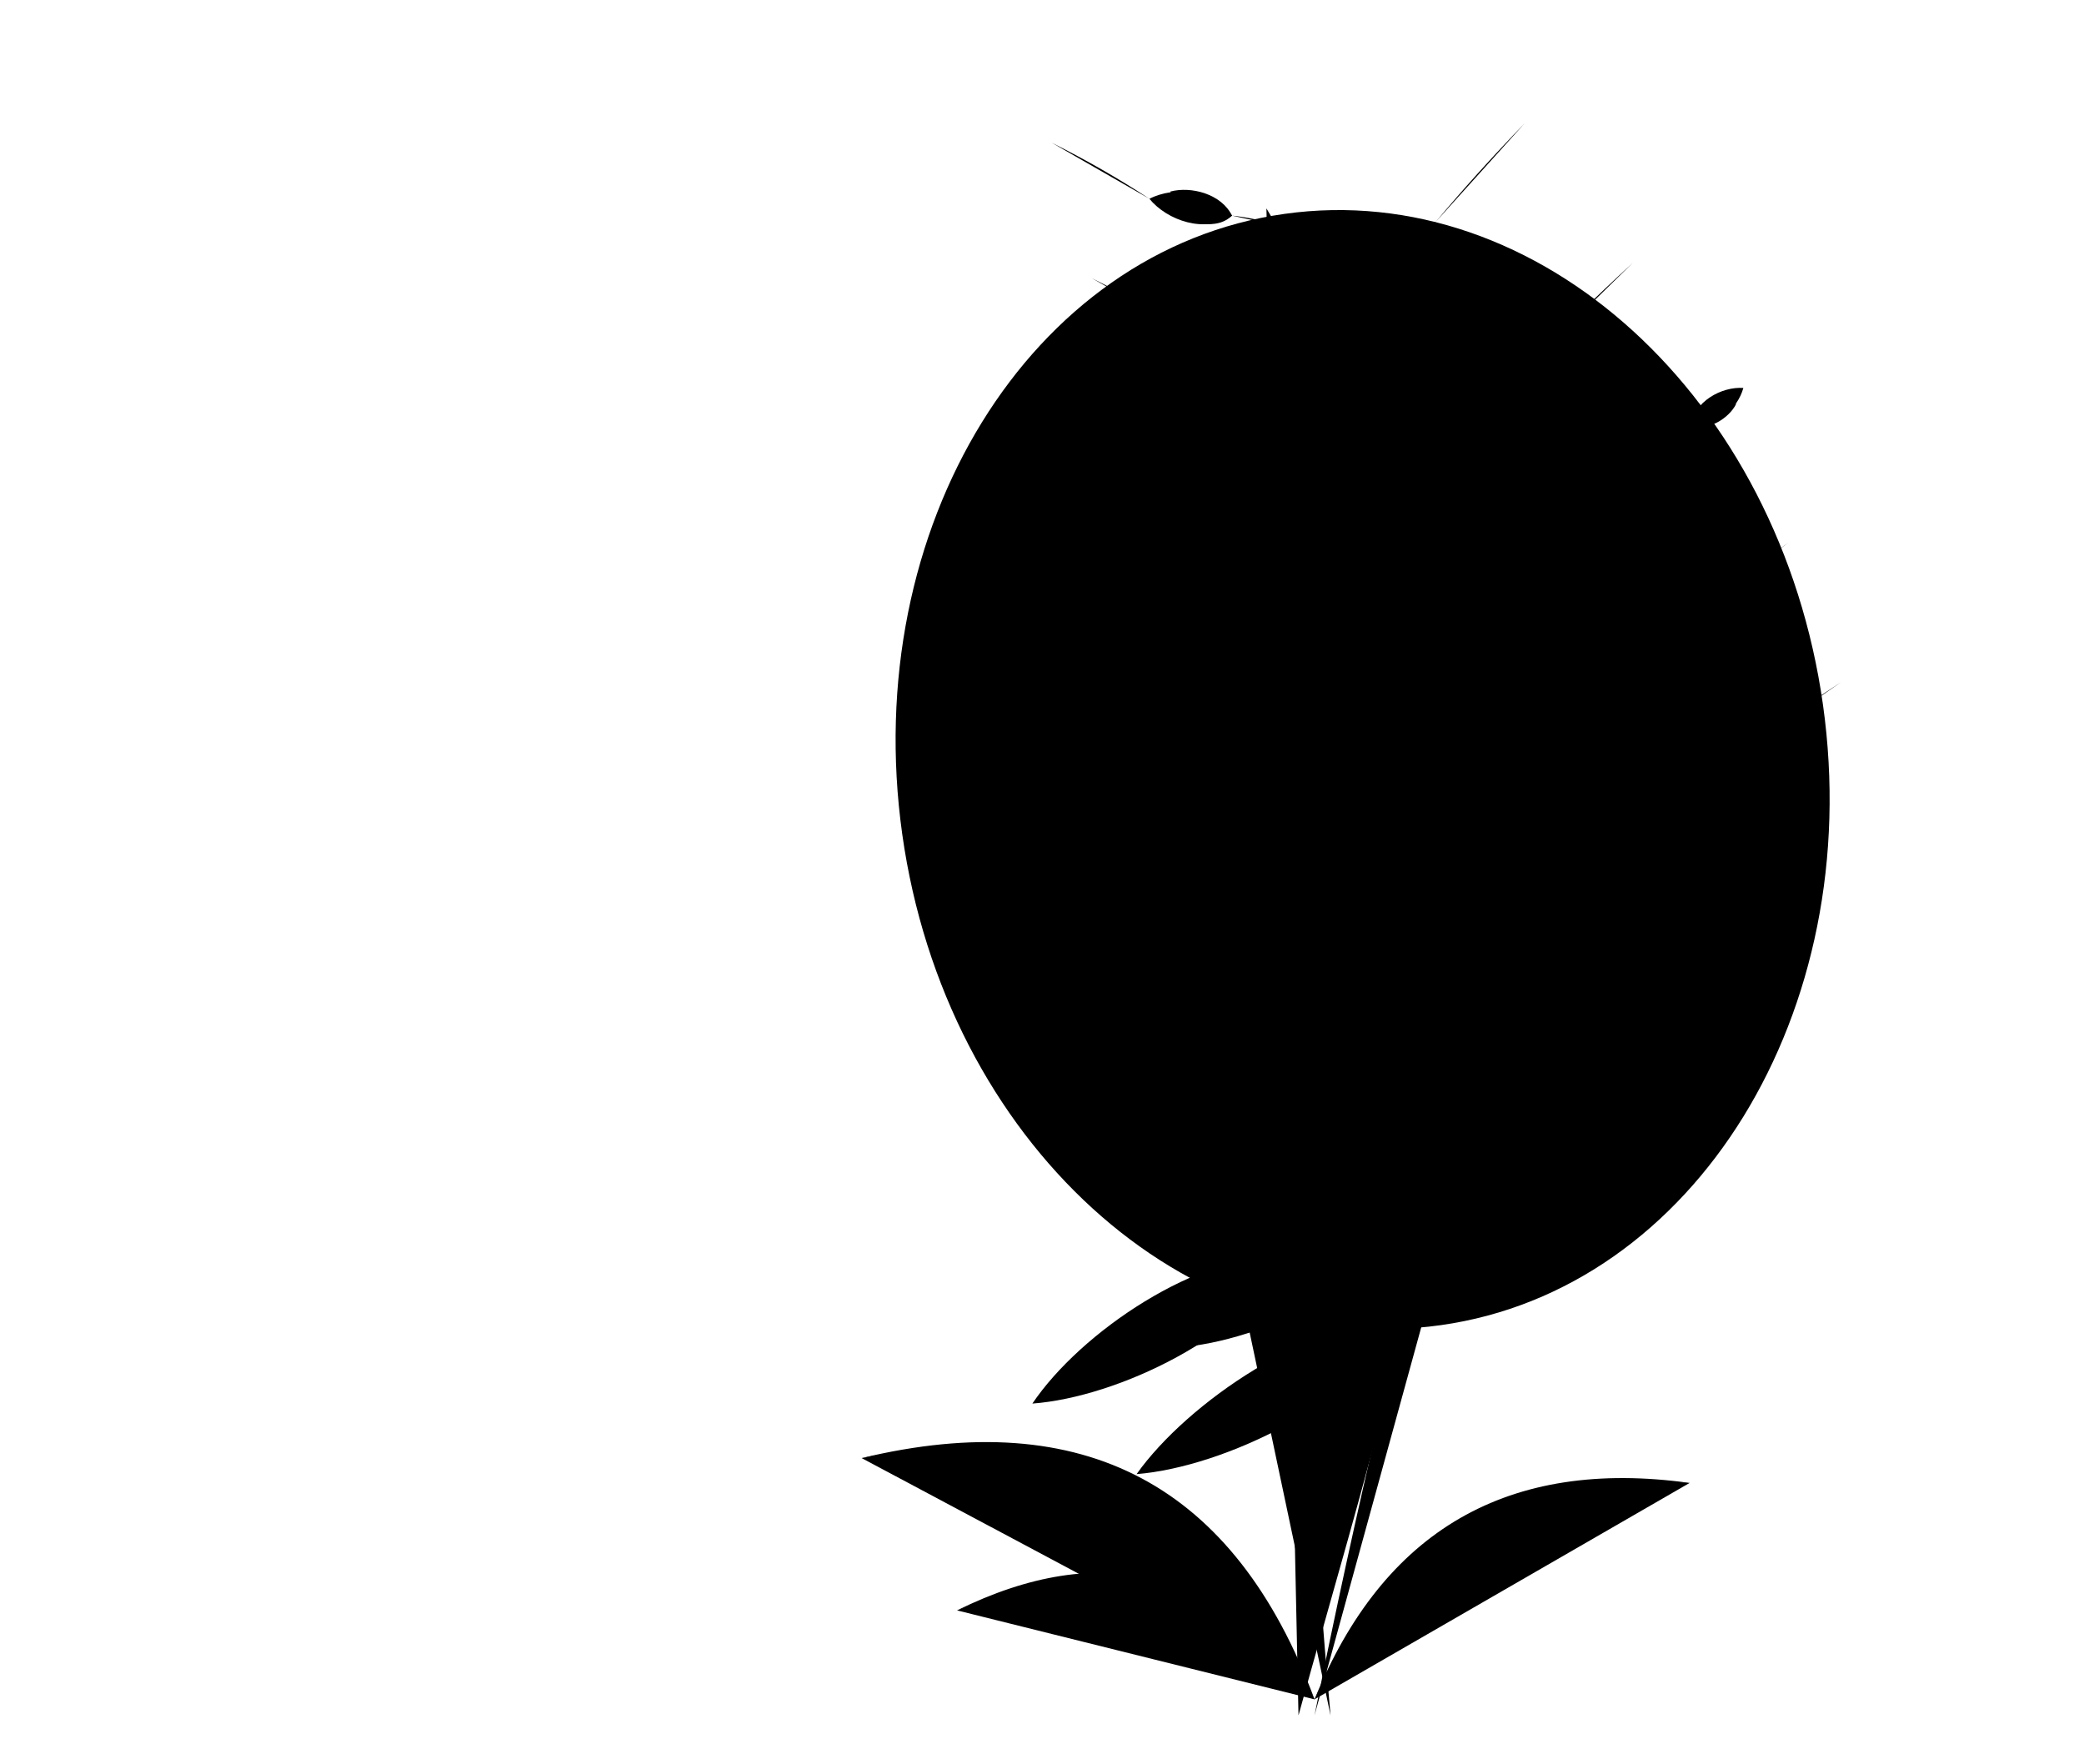
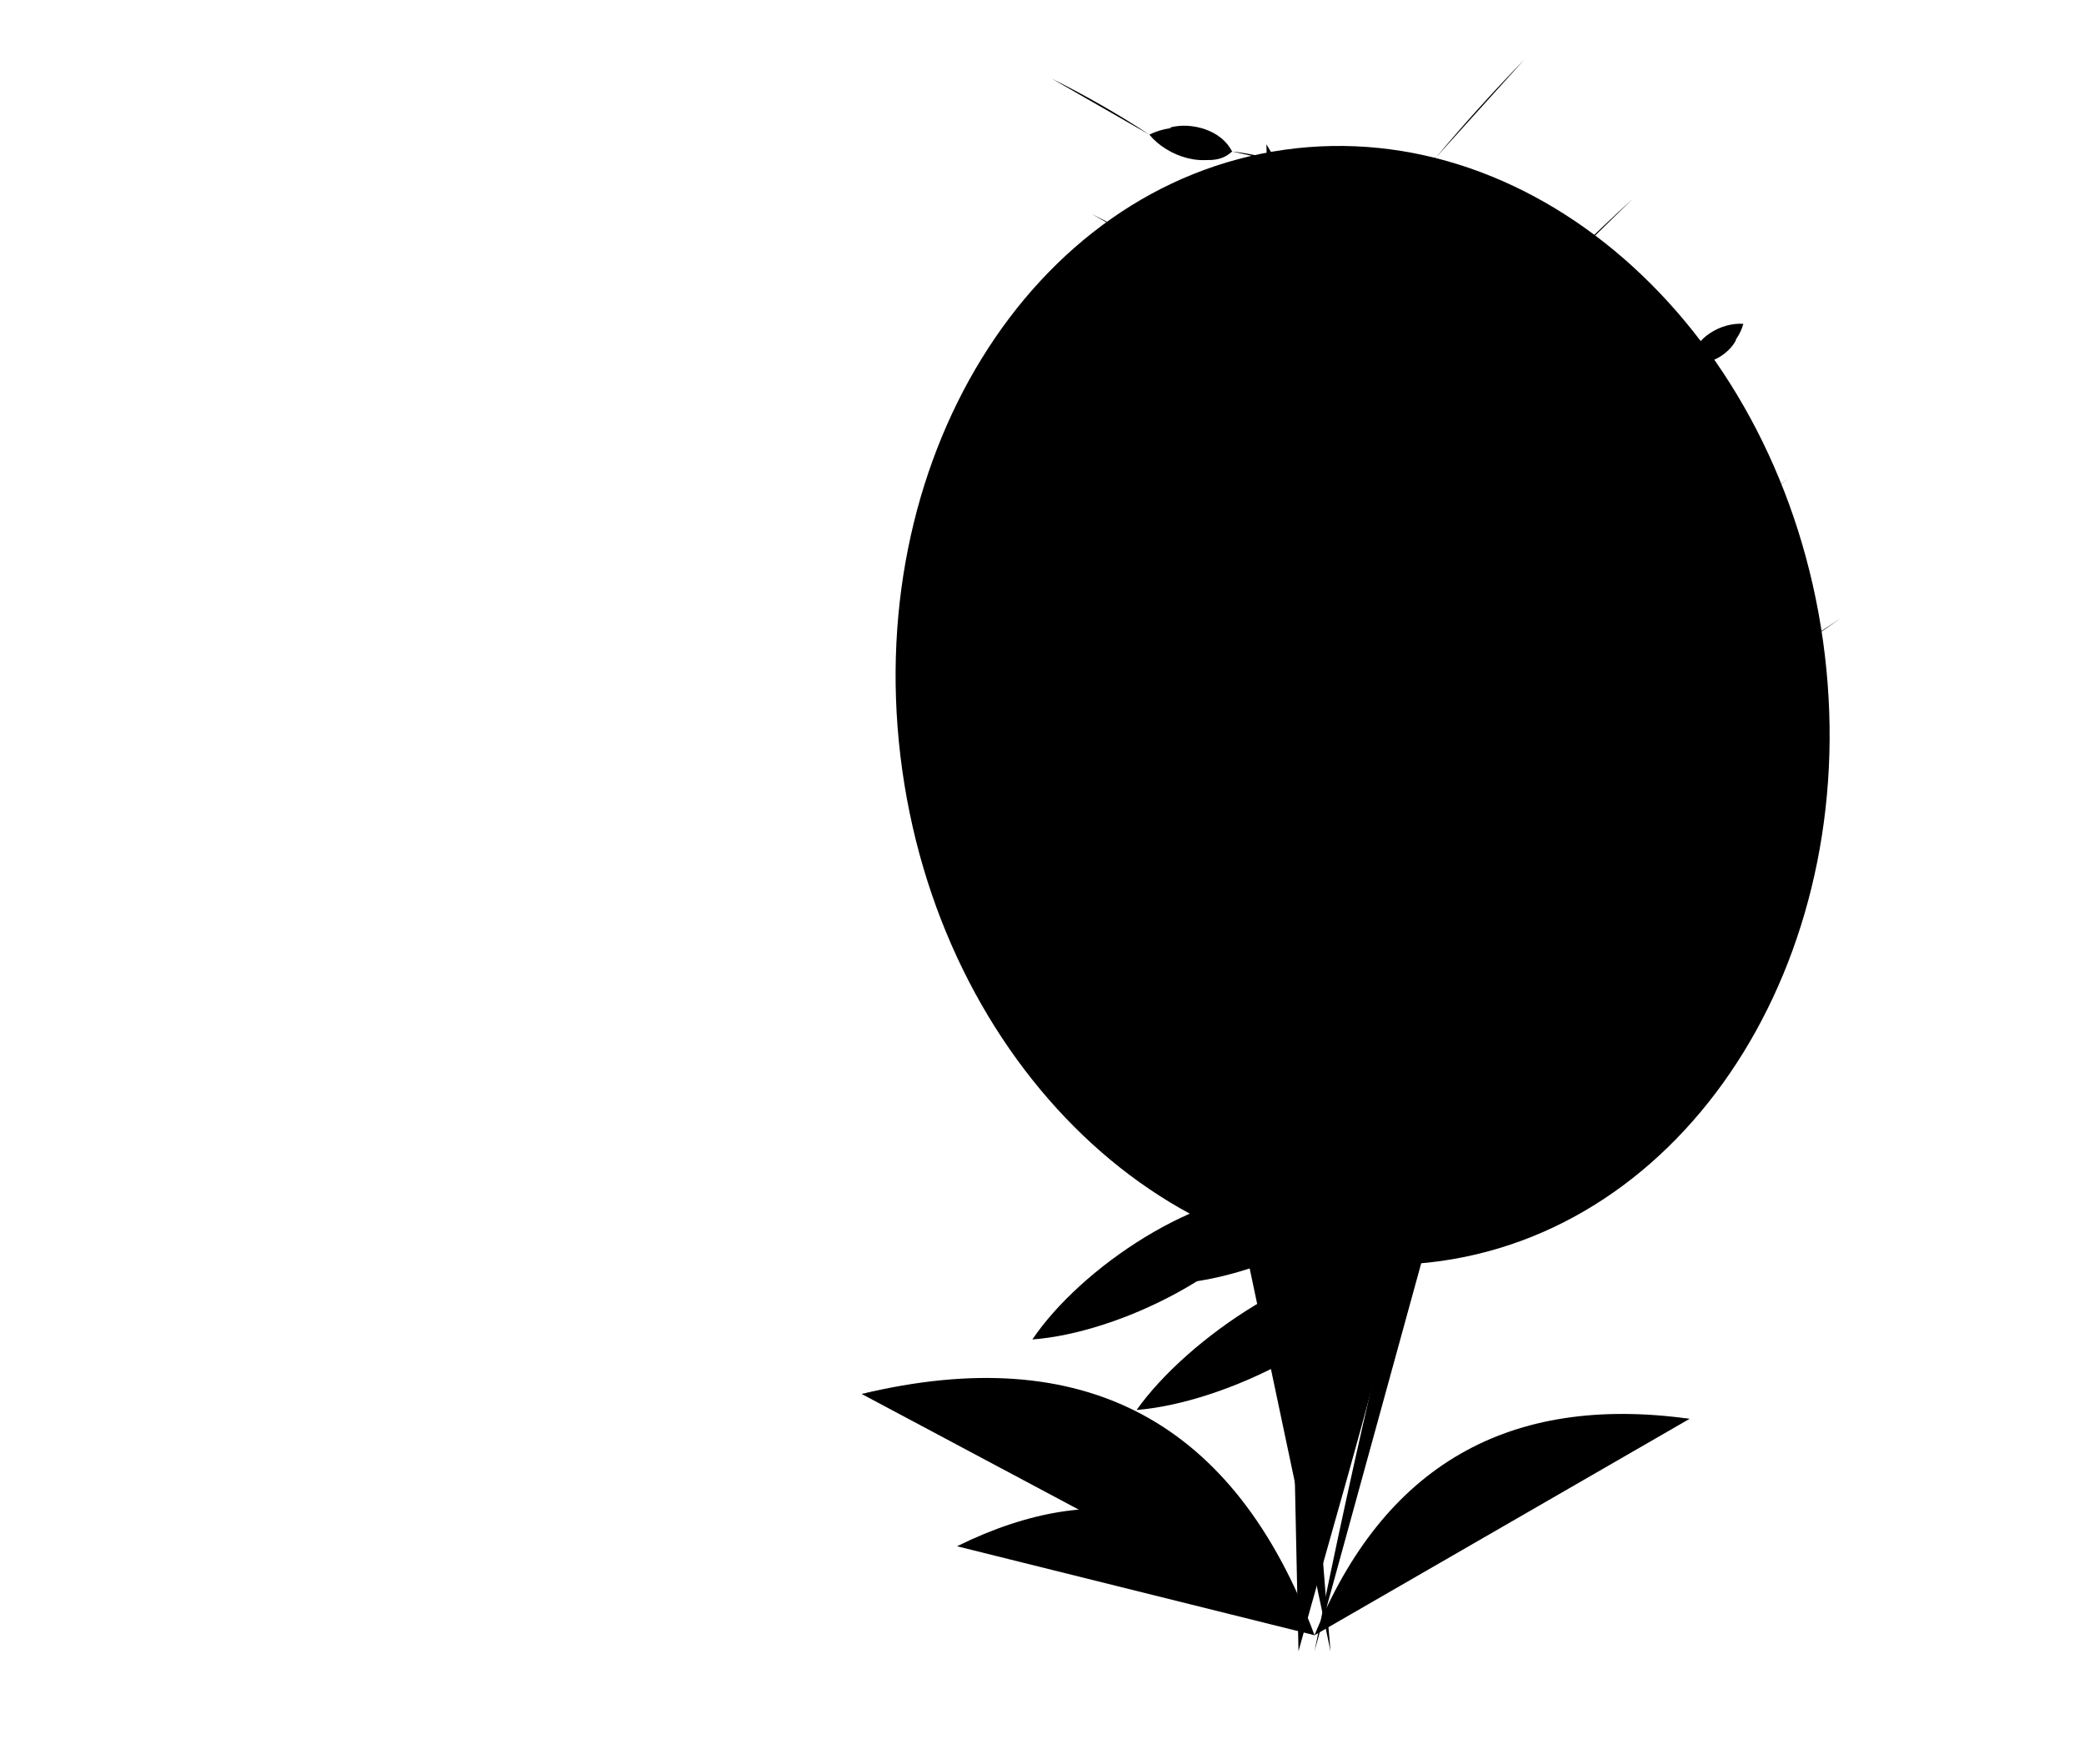
<svg xmlns="http://www.w3.org/2000/svg" viewBox="0 0 260 220" focusable="false">
-   <g transform="translate(12 0)">
+   <g transform="translate(12 -8)">
    <g class="vert">
      <ellipse cx="158" cy="96" rx="58" ry="70" transform="rotate(-8 158 96)" />
    </g>
    <g class="trait">
      <g class="vent" style="--o:152px 214px;--d:19s;--a1:-1.5deg;--a2:1.5deg;--r:-0s">
        <path d="M150 214 C166 156 188 96 146 26" />
        <path class="fin" d="M159.9 166.2 q3.4 -3.2 6.8 -1.6" />
        <path d="M163.3 164.6 C151.6 164.5 136.2 174.9 129.8 183.9 C140.9 183 157.6 174.8 163.3 164.6 Z" />
        <path class="fin" d="M163.3 164.6 Q145.4 173.8 129.8 183.9" />
        <path class="fin" d="M166.8 114.9 q3.4 -3.2 6.8 -1.6" />
        <path d="M170.2 113.3 C175.5 122.9 191.1 129.7 201.4 129.8 C195.5 121.4 181.2 112.3 170.2 113.3 Z" />
        <path class="fin" d="M170.2 113.3 Q186 122.7 201.4 129.8" />
        <path class="fin" d="M170 120.8 Q165.2 117.4 160 116.3" />
        <path class="apl" d="M160 116.3 C157.4 109.2 148 106.3 141.5 108.1 C144.6 114.1 153 119.2 160 116.3 Z" />
        <path class="fin" d="M160 116.3 Q150.7 111.2 141.5 108.1" />
        <path class="fin" d="M160 116.3 C158.8 110.8 152 107.2 146.9 107.5 C148.6 112.3 154.4 117.3 160 116.3 Z" />
        <path class="fin" d="M160 116.3 C157.8 112.7 152.4 112.1 148.9 113.8 C151.3 116.8 156.4 118.7 160 116.3 Z" />
        <path class="fin" d="M141.5 108.1 q-10 -6.9 -21.9 -14.2" />
        <path class="fin" d="M170.2 112 Q174.7 108.6 179.7 107.5" />
        <path class="apl" d="M179.7 107.5 C186.4 110.1 194.3 105.1 197.1 99.3 C190.8 97.8 182 100.7 179.7 107.5 Z" />
        <path class="fin" d="M179.7 107.5 Q189.1 104 197.1 99.3" />
        <path class="fin" d="M179.7 107.5 C184.4 110.1 191.2 107.4 194.2 103.6 C189.6 101.8 182.4 102.9 179.7 107.5 Z" />
        <path class="fin" d="M179.7 107.5 C183.6 108.2 187.4 104.6 188.4 101.1 C184.8 101 180.2 103.5 179.7 107.5 Z" />
        <path class="fin" d="M197.1 99.3 q9.4 -6.9 20.6 -14.2" />
        <path class="fin" d="M170.1 103 Q165.7 100.3 160.9 99.4" />
        <path class="apl" d="M160.9 99.4 C158.2 93.1 149.7 90.9 143.8 92.7 C146.8 98 154.6 102.3 160.9 99.4 Z" />
        <path class="fin" d="M160.9 99.4 Q152.3 95.2 143.8 92.7" />
        <path class="fin" d="M160.9 99.4 C159.6 94.5 153.3 91.5 148.7 91.9 C150.4 96.2 155.8 100.5 160.9 99.4 Z" />
        <path class="fin" d="M160.9 99.4 C158.8 96.2 153.8 95.9 150.8 97.5 C153 100.2 157.7 101.7 160.9 99.4 Z" />
        <path class="fin" d="M143.8 92.7 q-9.2 -6.1 -20.1 -12.4" />
        <path class="fin" d="M169.4 94 Q173.3 90.8 177.7 89.7" />
        <path class="apl" d="M177.7 89.7 C183.8 91.8 190.7 87 193 81.7 C187.3 80.5 179.5 83.5 177.7 89.7 Z" />
        <path class="fin" d="M177.7 89.7 Q186 86.2 193 81.7" />
        <path class="fin" d="M177.7 89.7 C182 91.8 188 89.2 190.6 85.6 C186.4 84.2 180 85.4 177.7 89.7 Z" />
        <path class="fin" d="M177.7 89.7 C181.3 90.2 184.6 86.8 185.2 83.6 C182 83.6 178 86.1 177.7 89.7 Z" />
        <path class="fin" d="M193 81.7 q8.3 -6.8 18.1 -14" />
        <path class="fin" d="M168.2 85 Q164.2 82.8 159.8 82.1" />
        <path class="apl" d="M159.8 82.1 C157.2 76.5 149.5 74.8 144.3 76.7 C147.2 81.3 154.4 84.8 159.8 82.1 Z" />
        <path class="fin" d="M159.8 82.1 Q152 78.6 144.3 76.7" />
        <path class="fin" d="M159.8 82.1 C158.5 77.7 152.8 75.3 148.7 75.8 C150.4 79.6 155.4 83.2 159.8 82.1 Z" />
        <path class="fin" d="M159.8 82.1 C157.8 79.3 153.4 79.2 150.7 80.8 C152.8 83 157.1 84.2 159.8 82.1 Z" />
        <path class="fin" d="M144.3 76.7 q-8.3 -5.4 -18.3 -10.8" />
        <path class="fin" d="M166.4 75.8 Q169.8 72.6 173.6 71.6" />
        <path class="apl" d="M173.6 71.6 C179.1 73.2 185 68.7 186.9 63.9 C181.8 63.1 174.9 66 173.6 71.6 Z" />
        <path class="fin" d="M173.6 71.6 Q180.8 68.2 186.9 63.9" />
        <path class="fin" d="M173.6 71.6 C177.5 73.3 182.7 70.7 184.8 67.5 C181.1 66.4 175.5 67.7 173.6 71.6 Z" />
        <path class="fin" d="M173.6 71.6 C176.8 71.9 179.6 68.8 180.1 65.9 C177.2 66 173.7 68.4 173.6 71.6 Z" />
        <path class="fin" d="M186.9 63.9 q7.2 -6.7 15.7 -13.6" />
        <path class="fin" d="M164 66.5 Q160.4 64.8 156.5 64.2" />
        <path class="apl" d="M156.5 64.2 C154 59.4 147.2 58.3 142.7 60.1 C145.4 64.1 151.8 66.9 156.5 64.2 Z" />
        <path class="fin" d="M156.5 64.2 Q149.5 61.5 142.7 60.1" />
        <path class="fin" d="M156.5 64.2 C155.2 60.4 150.1 58.5 146.4 59.2 C148.1 62.5 152.6 65.4 156.5 64.2 Z" />
        <path class="fin" d="M156.5 64.2 C154.6 61.9 150.7 62 148.5 63.4 C150.4 65.3 154.2 66.2 156.5 64.2 Z" />
        <path class="fin" d="M142.7 60.1 q-7.5 -4.7 -16.3 -9.4" />
        <path class="fin" d="M160.9 57 Q163.8 54.1 167 53.1" />
        <path class="apl" d="M167 53.1 C171.9 54.3 176.9 50.2 178.3 45.9 C173.9 45.4 168 48.2 167 53.1 Z" />
        <path class="fin" d="M167 53.1 Q173.2 49.9 178.3 45.9" />
        <path class="fin" d="M167 53.1 C170.5 54.5 175 52 176.7 49.1 C173.4 48.3 168.5 49.7 167 53.1 Z" />
        <path class="fin" d="M167 53.1 C169.8 53.3 172.1 50.5 172.5 48 C169.9 48.2 167 50.3 167 53.1 Z" />
        <path class="fin" d="M178.3 45.9 q6.1 -6.4 13.4 -13.1" />
        <path class="fin" d="M157.1 47.5 Q154 46.3 150.6 45.9" />
        <path class="apl" d="M150.6 45.9 C148.3 41.8 142.3 41.1 138.5 42.8 C141 46.1 146.6 48.3 150.6 45.9 Z" />
        <path class="fin" d="M150.6 45.9 Q144.4 43.8 138.5 42.8" />
        <path class="fin" d="M150.6 45.9 C149.3 42.6 144.8 41.2 141.7 41.9 C143.2 44.6 147.3 47 150.6 45.9 Z" />
        <path class="fin" d="M150.6 45.9 C148.9 43.9 145.5 44.1 143.6 45.5 C145.3 47 148.7 47.6 150.6 45.9 Z" />
        <path class="fin" d="M138.5 42.8 q-6.5 -4.2 -14.3 -8.1" />
        <path class="fin" d="M152.6 37.9 Q155 35.2 157.7 34.3" />
        <path class="apl" d="M157.7 34.3 C161.9 35.1 166 31.4 167.1 27.7 C163.2 27.4 158.3 30.1 157.7 34.3 Z" />
        <path class="fin" d="M157.7 34.3 Q162.8 31.3 167.1 27.7" />
        <path class="fin" d="M157.7 34.3 C160.7 35.4 164.4 33.1 165.8 30.5 C162.9 29.9 158.8 31.3 157.7 34.3 Z" />
        <path class="fin" d="M157.7 34.3 C160.1 34.3 161.9 31.8 162.1 29.7 C160 29.9 157.6 31.9 157.7 34.3 Z" />
        <path class="fin" d="M167.1 27.7 q5.1 -6.1 11.1 -12.3" />
        <path class="fin" d="M147.2 28.1 Q144.6 27.2 141.7 26.9" />
        <path class="apl" d="M141.7 26.9 C139.6 23.6 134.5 23.2 131.4 24.8 C133.6 27.5 138.4 29.2 141.7 26.9 Z" />
        <path class="fin" d="M141.7 26.9 Q136.4 25.4 131.4 24.8" />
        <path class="fin" d="M141.7 26.9 C140.4 24.2 136.6 23.2 134 23.9 C135.4 26.2 138.9 28 141.7 26.9 Z" />
        <path class="fin" d="M141.7 26.9 C140.2 25.3 137.3 25.6 135.8 26.9 C137.3 28.1 140.1 28.5 141.7 26.9 Z" />
        <path class="fin" d="M131.4 24.8 q-5.6 -3.7 -12.2 -7" />
      </g>
      <g class="vent" style="--o:152px 214px;--d:23s;--a1:-1.5deg;--a2:1.5deg;--r:-5s">
        <path class="fin" d="M152 214 C162 164 176 112 196 54" />
        <path class="fin" d="M163.5 151.2 q3.4 -3.2 6.8 -1.6" />
        <path class="fin" d="M166.9 149.7 C155.5 149.2 140.8 159.3 134.9 168.1 C145.5 167.4 161.5 159.7 166.9 149.7 Z" />
        <path class="fin" d="M166.9 149.7 Q149.7 158.4 134.9 168.1" />
        <path class="fin" d="M171.1 133.8 Q167.5 131.2 163.4 130.4" />
        <path class="apl" d="M163.4 130.4 C161.5 124.9 154.2 122.7 149.2 124 C151.6 128.7 158 132.6 163.4 130.4 Z" />
        <path class="fin" d="M163.4 130.4 Q156.3 126.5 149.2 124" />
        <path class="fin" d="M163.4 130.4 C162.5 126.1 157.3 123.4 153.4 123.6 C154.7 127.3 159.1 131.1 163.4 130.4 Z" />
        <path class="fin" d="M174.2 123 Q177.5 120.5 181.2 119.7" />
        <path class="apl" d="M181.2 119.7 C186.3 121.5 192.2 117.7 194.3 113.3 C189.6 112.2 182.9 114.5 181.2 119.7 Z" />
        <path class="fin" d="M181.2 119.7 Q188.3 116.9 194.3 113.3" />
        <path class="fin" d="M181.2 119.7 C184.8 121.6 189.9 119.5 192.1 116.6 C188.7 115.3 183.3 116.1 181.2 119.7 Z" />
        <path class="fin" d="M177.3 112.2 Q174.1 110.2 170.5 109.6" />
        <path class="apl" d="M170.5 109.6 C168.5 105 162.2 103.5 157.9 104.9 C160.2 108.8 166 111.8 170.5 109.6 Z" />
        <path class="fin" d="M170.5 109.6 Q164.2 106.6 157.9 104.9" />
        <path class="fin" d="M170.5 109.6 C169.5 106 164.9 103.9 161.5 104.3 C162.8 107.4 166.9 110.5 170.5 109.6 Z" />
        <path class="fin" d="M180.6 101.2 Q183.4 98.7 186.5 97.9" />
        <path class="apl" d="M186.5 97.9 C190.9 99.2 195.7 95.7 197.3 91.8 C193.2 91.2 187.6 93.4 186.5 97.9 Z" />
        <path class="fin" d="M186.5 97.9 Q192.3 95.2 197.3 91.8" />
        <path class="fin" d="M186.5 97.9 C189.6 99.3 193.8 97.3 195.6 94.7 C192.6 93.8 188 94.8 186.5 97.9 Z" />
        <path class="fin" d="M184.1 90 Q181.3 88.7 178.3 88.2" />
        <path class="apl" d="M178.3 88.2 C176.3 84.5 171 83.5 167.4 84.9 C169.6 88.1 174.6 90.3 178.3 88.2 Z" />
        <path class="fin" d="M178.3 88.2 Q172.8 86 167.4 84.9" />
        <path class="fin" d="M178.3 88.2 C177.2 85.2 173.2 83.7 170.4 84.2 C171.7 86.8 175.2 89.2 178.3 88.2 Z" />
        <path class="fin" d="M187.7 78.7 Q189.9 76.5 192.4 75.8" />
        <path class="apl" d="M192.4 75.8 C196.1 76.6 199.9 73.5 201 70.2 C197.6 69.8 193.1 72 192.4 75.8 Z" />
        <path class="fin" d="M192.4 75.8 Q197.1 73.2 201 70.2" />
        <path class="fin" d="M192.4 75.8 C195 76.8 198.4 74.9 199.7 72.7 C197.2 72 193.5 73.1 192.4 75.8 Z" />
        <path class="fin" d="M191.5 67.3 Q189.2 66.4 186.7 66.2" />
        <path class="apl" d="M186.7 66.2 C184.9 63.2 180.5 62.7 177.7 64 C179.6 66.5 183.8 68 186.7 66.2 Z" />
        <path class="fin" d="M186.7 66.2 Q182.1 64.7 177.7 64" />
        <path class="fin" d="M186.7 66.2 C185.7 63.8 182.4 62.8 180.1 63.3 C181.3 65.3 184.2 67 186.7 66.2 Z" />
        <path class="fin" d="M195.4 55.7 Q197.1 53.8 198.9 53.2" />
        <path class="apl" d="M198.9 53.2 C201.9 53.7 204.8 51 205.5 48.4 C202.8 48.2 199.3 50.1 198.9 53.2 Z" />
        <path class="fin" d="M198.9 53.2 Q202.5 51 205.5 48.4" />
        <path class="fin" d="M198.9 53.2 C201.1 53.8 203.7 52.2 204.6 50.4 C202.6 50 199.7 51 198.9 53.2 Z" />
      </g>
      <g class="vent" style="--o:152px 214px;--d:26s;--a1:-1.5deg;--a2:1.5deg;--r:-10s">
        <path class="fin" d="M154 214 C150 170 150 122 124 72" />
        <path class="fin" d="M145.4 158.2 q3.4 -3.2 6.8 -1.6" />
        <path class="fin" d="M148.8 156.6 C137.5 156.2 122.8 166.2 116.8 175.1 C127.5 174.3 143.5 166.6 148.8 156.6 Z" />
        <path class="fin" d="M148.8 156.6 Q131.7 165.4 116.8 175.1" />
        <path class="fin" d="M146.8 142.4 Q143.7 140.2 140.3 139.5" />
        <path class="apl" d="M140.3 139.5 C138.6 134.8 132.4 133 128.2 134.1 C130.2 138.1 135.7 141.3 140.3 139.5 Z" />
        <path class="fin" d="M140.3 139.5 Q134.2 136.2 128.2 134.1" />
        <path class="fin" d="M140.3 139.5 C139.5 135.9 135 133.6 131.7 133.7 C132.8 136.9 136.6 140.1 140.3 139.5 Z" />
        <path class="fin" d="M144.7 131.2 Q147.5 129 150.6 128.3" />
        <path class="apl" d="M150.6 128.3 C154.9 129.8 159.8 126.6 161.6 122.9 C157.6 122 152 123.9 150.6 128.3 Z" />
        <path class="fin" d="M150.6 128.3 Q156.5 126 161.6 122.9" />
        <path class="fin" d="M150.6 128.3 C153.6 129.9 157.9 128.1 159.7 125.6 C156.8 124.5 152.3 125.3 150.6 128.3 Z" />
        <path class="fin" d="M142.1 119.8 Q139.4 118.2 136.4 117.8" />
        <path class="apl" d="M136.4 117.8 C134.7 114 129.5 112.8 126 114 C127.9 117.2 132.7 119.6 136.4 117.8 Z" />
        <path class="fin" d="M136.4 117.8 Q131.2 115.3 126 114" />
        <path class="fin" d="M136.4 117.8 C135.6 114.8 131.7 113.1 128.9 113.4 C130 116 133.4 118.5 136.4 117.8 Z" />
        <path class="fin" d="M138.9 108.4 Q141.1 106.3 143.6 105.6" />
        <path class="apl" d="M143.6 105.6 C147.2 106.7 151.1 103.7 152.3 100.6 C148.9 100.1 144.5 102 143.6 105.6 Z" />
        <path class="fin" d="M143.6 105.6 Q148.3 103.4 152.3 100.6" />
        <path class="fin" d="M143.6 105.6 C146.2 106.8 149.6 105.1 150.9 102.9 C148.5 102.2 144.8 103.1 143.6 105.6 Z" />
        <path class="fin" d="M135 96.8 Q132.8 95.8 130.3 95.5" />
        <path class="apl" d="M130.3 95.5 C128.7 92.5 124.4 91.8 121.6 93 C123.4 95.5 127.4 97.2 130.3 95.5 Z" />
        <path class="fin" d="M130.3 95.5 Q125.9 93.8 121.6 93" />
        <path class="fin" d="M130.3 95.5 C129.4 93.1 126.2 92 124 92.4 C125 94.5 127.9 96.3 130.3 95.5 Z" />
        <path class="fin" d="M130.3 85.2 Q132 83.4 133.8 82.8" />
        <path class="apl" d="M133.8 82.8 C136.8 83.4 139.7 80.9 140.4 78.3 C137.8 78.1 134.3 79.9 133.8 82.8 Z" />
        <path class="fin" d="M133.8 82.8 Q137.5 80.8 140.4 78.3" />
        <path class="fin" d="M133.8 82.8 C135.9 83.5 138.5 82 139.5 80.2 C137.5 79.8 134.7 80.7 133.8 82.8 Z" />
        <path class="fin" d="M124.8 73.5 Q123 72.9 121.1 72.7" />
        <path class="apl" d="M121.1 72.7 C119.8 70.6 116.4 70.3 114.4 71.3 C115.8 73.1 119 74.2 121.1 72.7 Z" />
        <path class="fin" d="M121.1 72.7 Q117.7 71.7 114.4 71.3" />
        <path class="fin" d="M121.1 72.7 C120.3 71 117.8 70.3 116.1 70.8 C117 72.2 119.3 73.5 121.1 72.7 Z" />
      </g>
      <g class="vent" style="--o:152px 212px;--d:27s;--a1:-.9deg;--a2:.9deg;--r:-7s">
        <path class="apl2" d="M152 212 Q135 175.8 95.5 181.9 Q137.1 171.9 152 212 Z" />
        <path class="fin" d="M152 212 Q136.1 173.8 95.5 181.9" />
      </g>
      <g class="vent" style="--o:152px 212px;--d:27s;--a1:-.9deg;--a2:.9deg;--r:-7s">
        <path class="apl2" d="M152 212 Q164.9 180.3 198.8 185 Q167.1 184.1 152 212 Z" />
        <path class="fin" d="M152 212 Q166 182.2 198.8 185" />
      </g>
      <g class="vent" style="--o:152px 212px;--d:27s;--a1:-.9deg;--a2:.9deg;--r:-7s">
        <path class="apl2" d="M152 212 Q133.3 191.9 107.4 200.9 Q134.4 187.6 152 212 Z" />
        <path class="fin" d="M152 212 Q133.8 189.8 107.4 200.9" />
      </g>
      <circle class="pollen" cx="176" cy="58" r="1.2" style="--dx:15px;--dy:-40px;animation-duration:26s;animation-delay:-0s" />
      <circle class="pollen" cx="150" cy="40" r="1.1" style="--dx:-12px;--dy:-44px;animation-duration:30s;animation-delay:-3.7s" />
      <circle class="pollen" cx="196" cy="76" r="1.2" style="--dx:16px;--dy:-36px;animation-duration:23s;animation-delay:-7.4s" />
      <circle class="pollen" cx="163" cy="94" r="1.1" style="--dx:-10px;--dy:-38px;animation-duration:28s;animation-delay:-11.1s" />
      <g class="chute" style="--dx:16px;--dy:44px;--rot:70deg;--d:31s;--r:-0s">
        <ellipse cx="172" cy="62" rx="2.6" ry="1.2" transform="rotate(-24 172 62)" />
      </g>
      <g class="chute" style="--dx:-14px;--dy:52px;--rot:70deg;--d:35s;--r:-10s">
        <ellipse cx="140" cy="44" rx="2.6" ry="1.2" transform="rotate(-24 140 44)" />
      </g>
      <g class="chute" style="--dx:12px;--dy:40px;--rot:70deg;--d:27s;--r:-20s">
        <ellipse cx="188" cy="84" rx="2.6" ry="1.2" transform="rotate(-24 188 84)" />
      </g>
      <g class="chute" style="--dx:-16px;--dy:48px;--rot:70deg;--d:33s;--r:-30s">
        <ellipse cx="158" cy="70" rx="2.6" ry="1.2" transform="rotate(-24 158 70)" />
      </g>
      <g class="chute" style="--dx:10px;--dy:42px;--rot:70deg;--d:29s;--r:-40s">
        <ellipse cx="180" cy="100" rx="2.6" ry="1.2" transform="rotate(-24 180 100)" />
      </g>
    </g>
  </g>
</svg>
